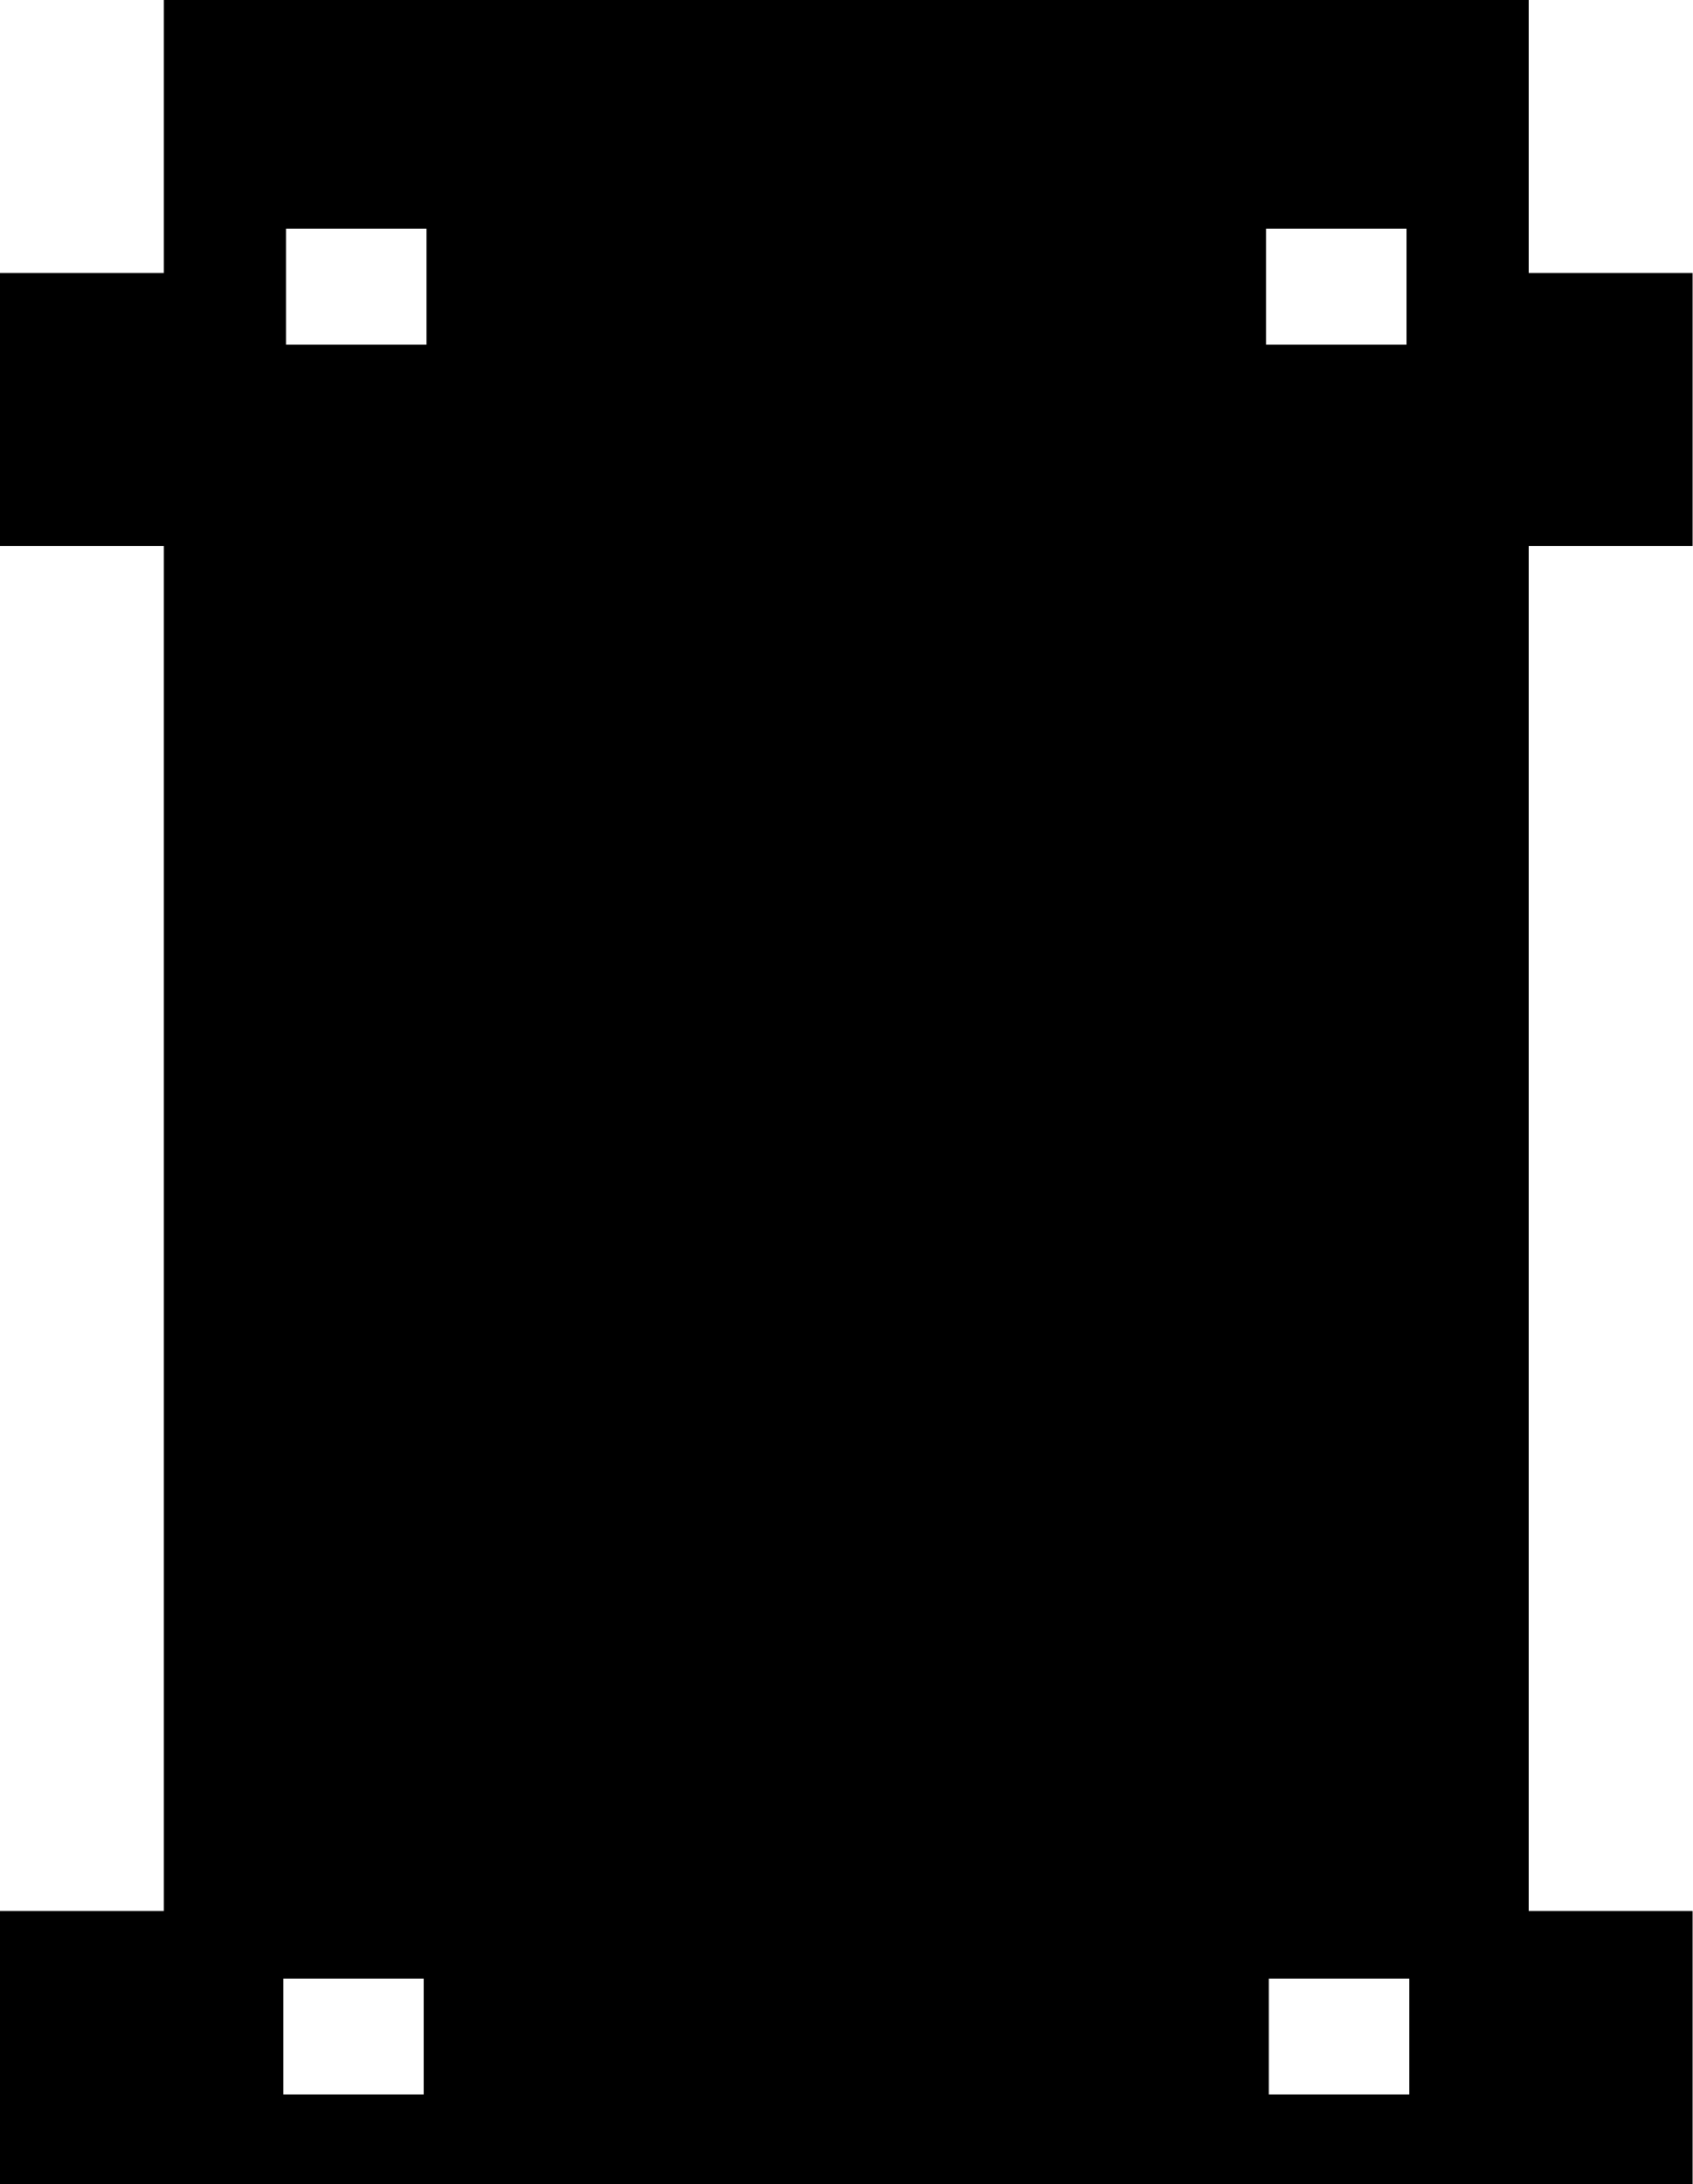
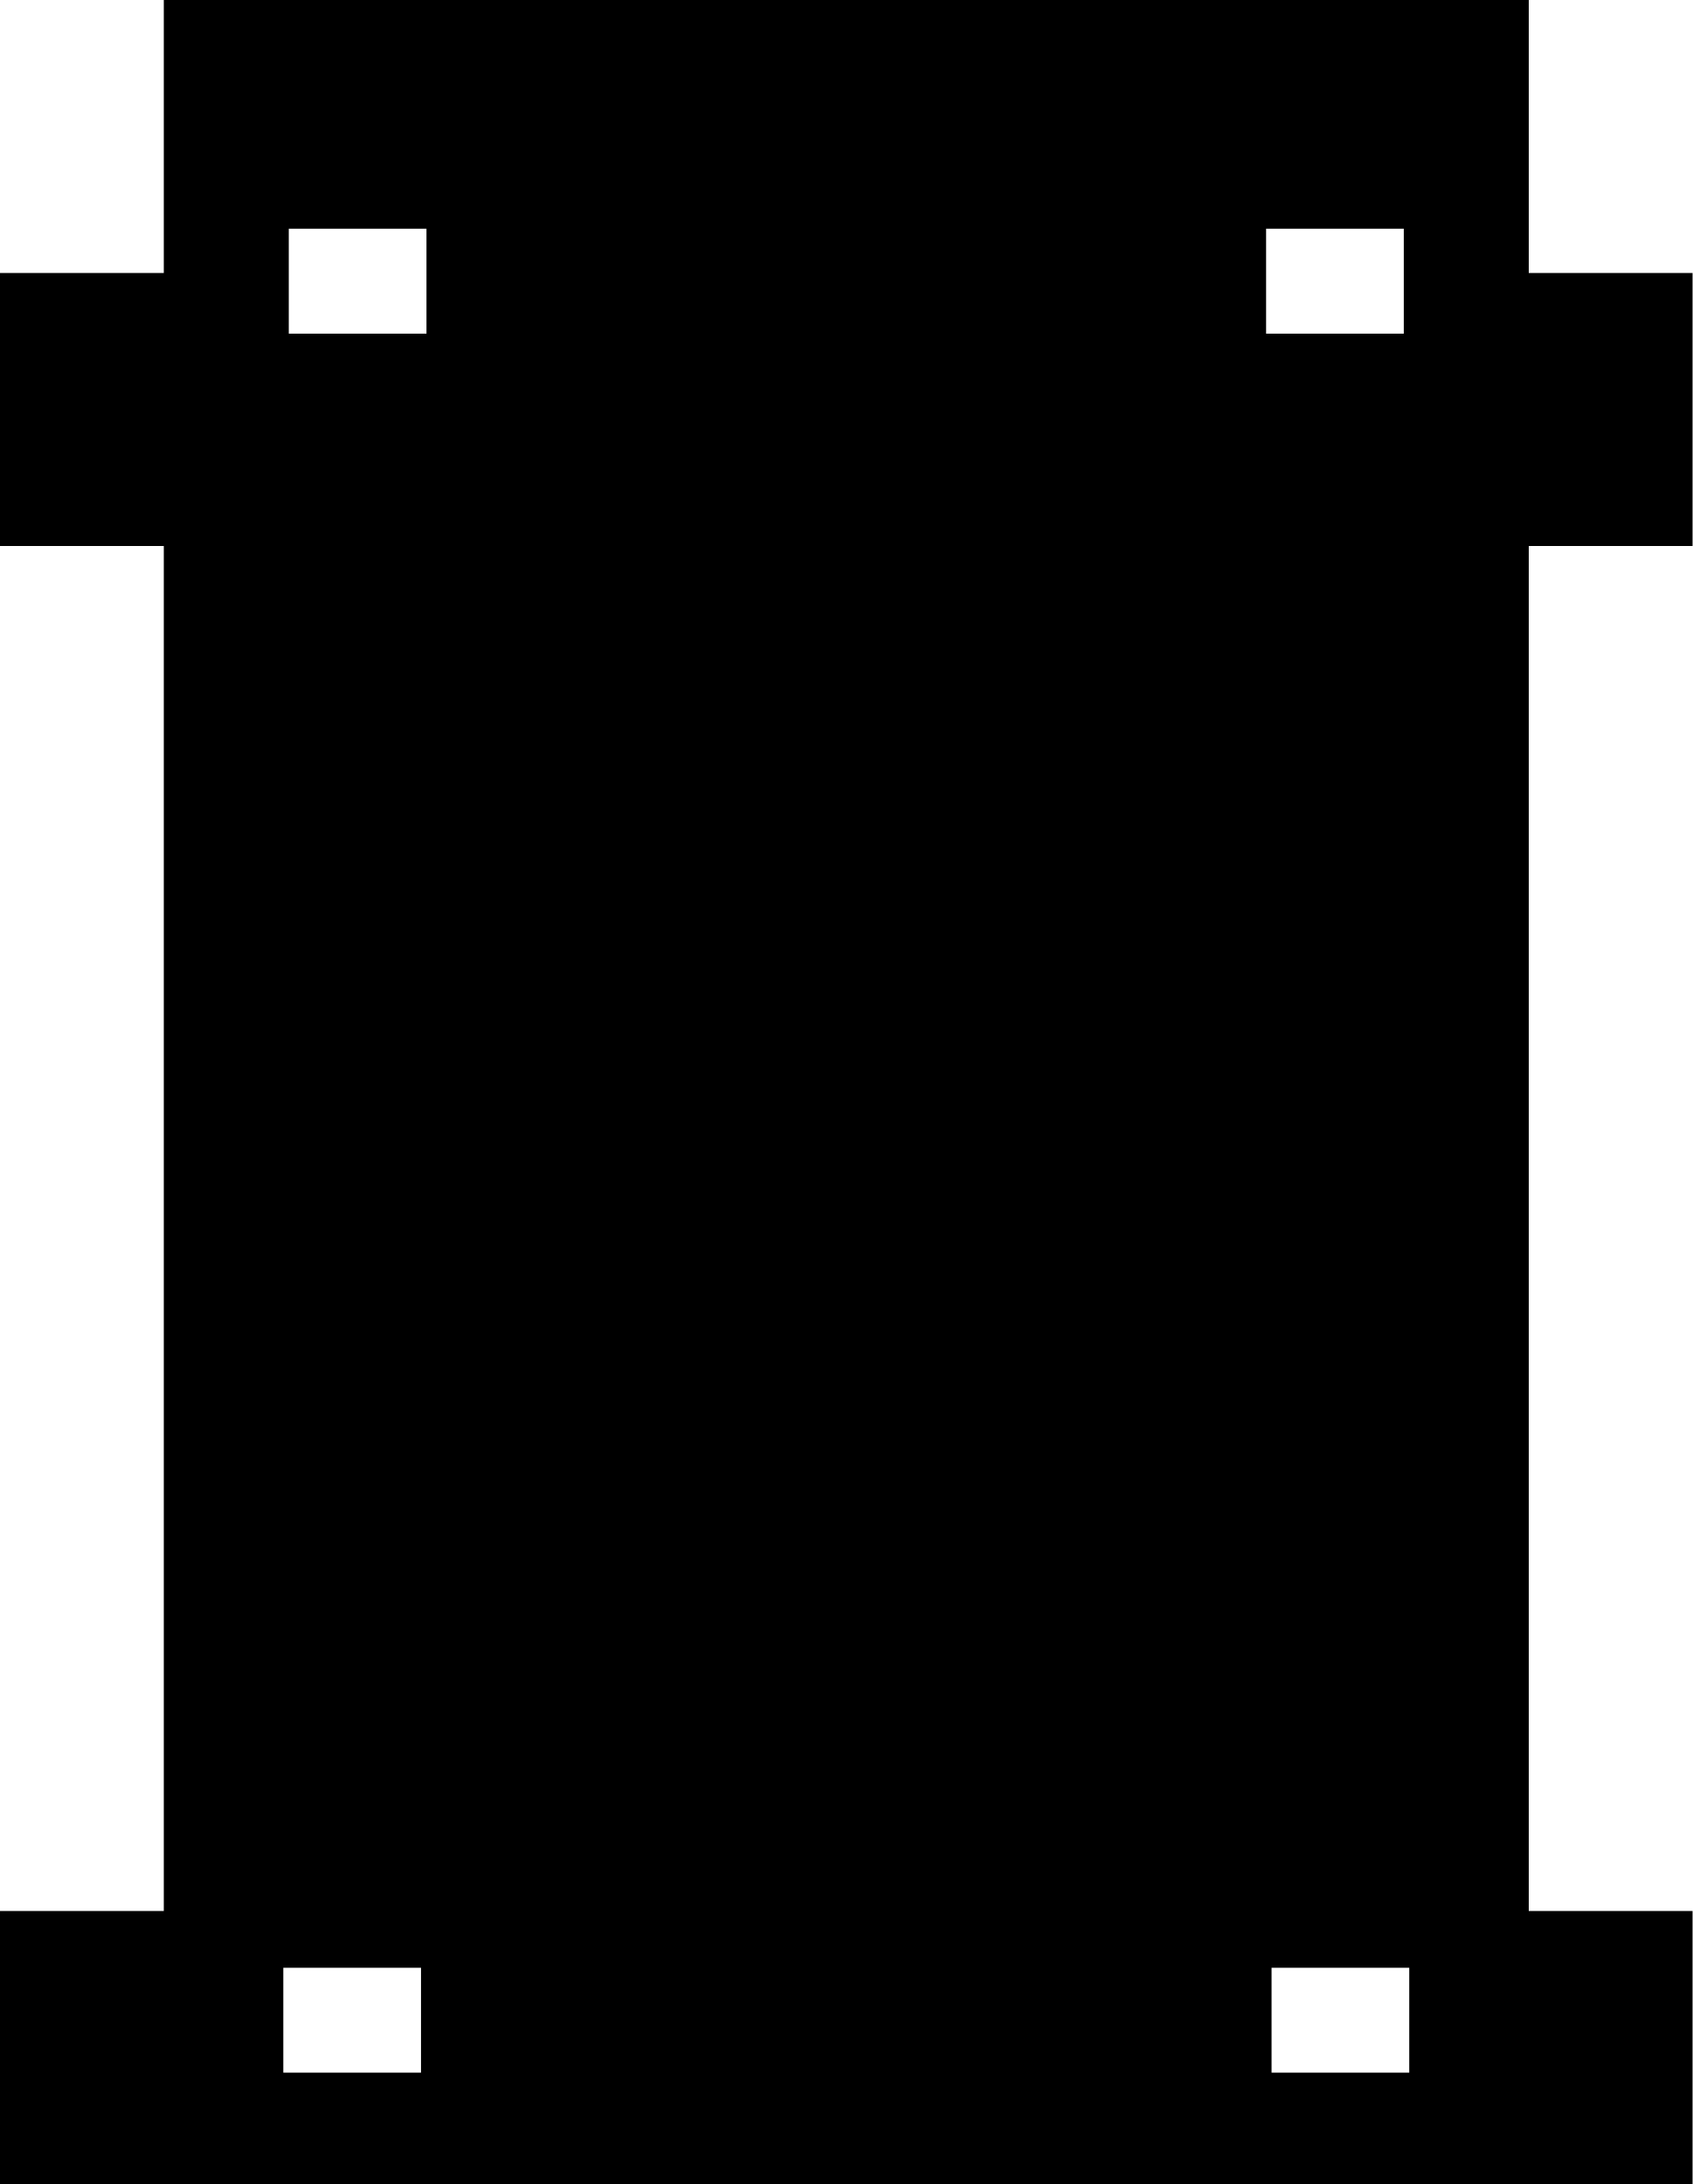
<svg xmlns="http://www.w3.org/2000/svg" xmlns:ns1="http://www.shapertools.com/namespaces/shaper" ns1:fusionaddin="version:1.7.0" width="3.1cm" height="4cm" version="1.1" x="0cm" y="0cm" viewBox="0 0 3.1 4" enable-background="new 0 0 3.1 4" xml:space="preserve">
  <path d="M1.55,1.5 L1.55,1 1.25,1 1.25,-1.5 1.55,-1.5 1.55,-2 -1.55,-2 -1.55,-1.5 -1.25,-1.5 -1.25,1 -1.55,1 -1.55,1.5 -1.25,1.5 -1.25,2 1.25,2 1.25,1.5 1.55,1.5z" transform="matrix(1,0,0,-1,1.55,2)" fill="rgb(0,0,0)" ns1:cutDepth="0.3cm" stroke-linecap="round" stroke-linejoin="round" />
-   <path d="M-1.05,-1.855 L-1.05,-1.605 -0.755,-1.605 -0.755,-1.855 -1.05,-1.855z" transform="matrix(1,0,0,-1,1.55,2)" fill="rgb(255,255,255)" stroke="rgb(0,0,0)" stroke-width="0.001cm" stroke-linecap="round" stroke-linejoin="round" ns1:cutDepth="0.3cm" />
-   <path d="M1.045,1.6 L1.045,1.35 0.75,1.35 0.75,1.6 1.045,1.6z" transform="matrix(1,0,0,-1,1.55,2)" fill="rgb(255,255,255)" stroke="rgb(0,0,0)" stroke-width="0.001cm" stroke-linecap="round" stroke-linejoin="round" ns1:cutDepth="0.3cm" />
-   <path d="M-1.045,1.35 L-1.045,1.6 -0.75,1.6 -0.75,1.35 -1.045,1.35z" transform="matrix(1,0,0,-1,1.55,2)" fill="rgb(255,255,255)" stroke="rgb(0,0,0)" stroke-width="0.001cm" stroke-linecap="round" stroke-linejoin="round" ns1:cutDepth="0.3cm" />
-   <path d="M1.05,-1.855 L0.755,-1.855 0.755,-1.605 1.05,-1.605 1.05,-1.855z" transform="matrix(1,0,0,-1,1.55,2)" fill="rgb(255,255,255)" stroke="rgb(0,0,0)" stroke-width="0.001cm" stroke-linecap="round" stroke-linejoin="round" ns1:cutDepth="0.3cm" />
+   <path d="M-1.04,1.37 L-1.04,1.6 -0.75,1.6 -0.75,1.37 -1.04,1.37z" transform="matrix(1,0,0,-1,1.55,2)" fill="rgb(255,255,255)" stroke="rgb(0,0,0)" stroke-width="0.001cm" stroke-linecap="round" stroke-linejoin="round" ns1:cutDepth="0.3cm" />
+   <path d="M-1.05,-1.815 L-1.05,-1.585 -0.76,-1.585 -0.76,-1.815 -1.05,-1.815z" transform="matrix(1,0,0,-1,1.55,2)" fill="rgb(255,255,255)" stroke="rgb(0,0,0)" stroke-width="0.001cm" stroke-linecap="round" stroke-linejoin="round" ns1:cutDepth="0.3cm" />
+   <path d="M1.05,-1.815 L0.76,-1.815 0.76,-1.585 1.05,-1.585 1.05,-1.815z" transform="matrix(1,0,0,-1,1.55,2)" fill="rgb(255,255,255)" stroke="rgb(0,0,0)" stroke-width="0.001cm" stroke-linecap="round" stroke-linejoin="round" ns1:cutDepth="0.3cm" />
+   <path d="M1.04,1.6 L1.04,1.37 0.75,1.37 0.75,1.6 1.04,1.6z" transform="matrix(1,0,0,-1,1.55,2)" fill="rgb(255,255,255)" stroke="rgb(0,0,0)" stroke-width="0.001cm" stroke-linecap="round" stroke-linejoin="round" ns1:cutDepth="0.3cm" />
</svg>
